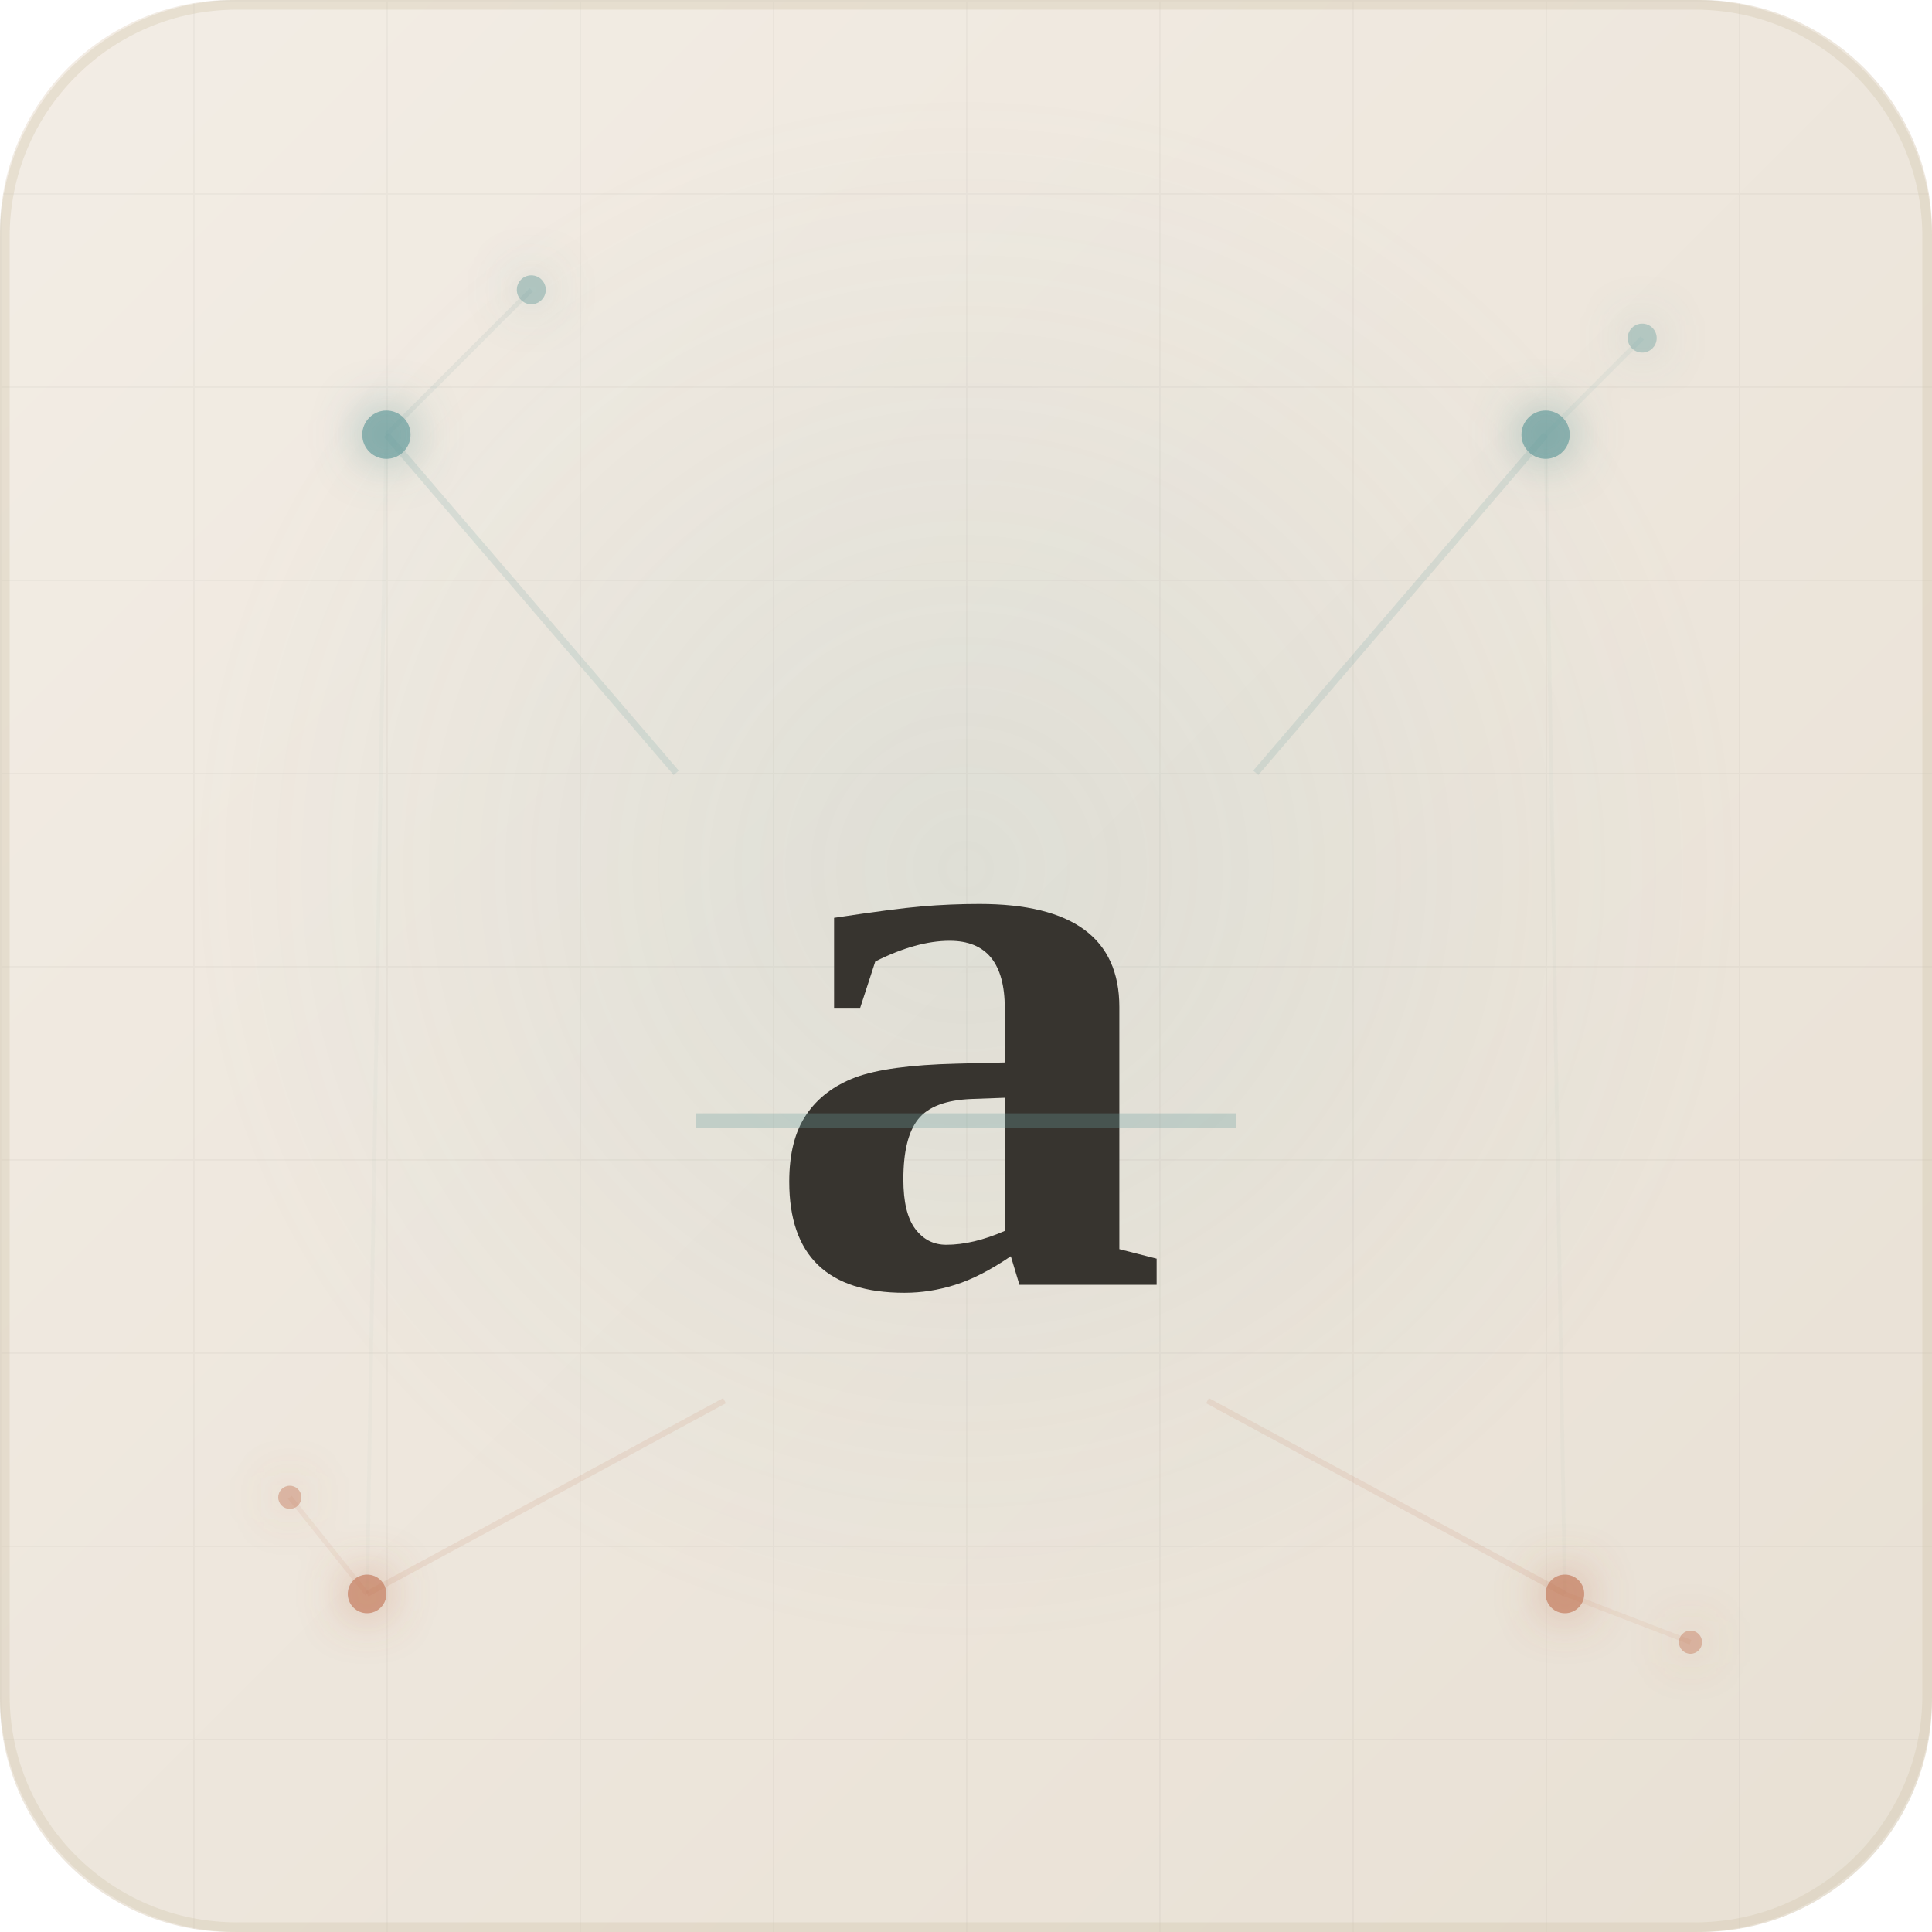
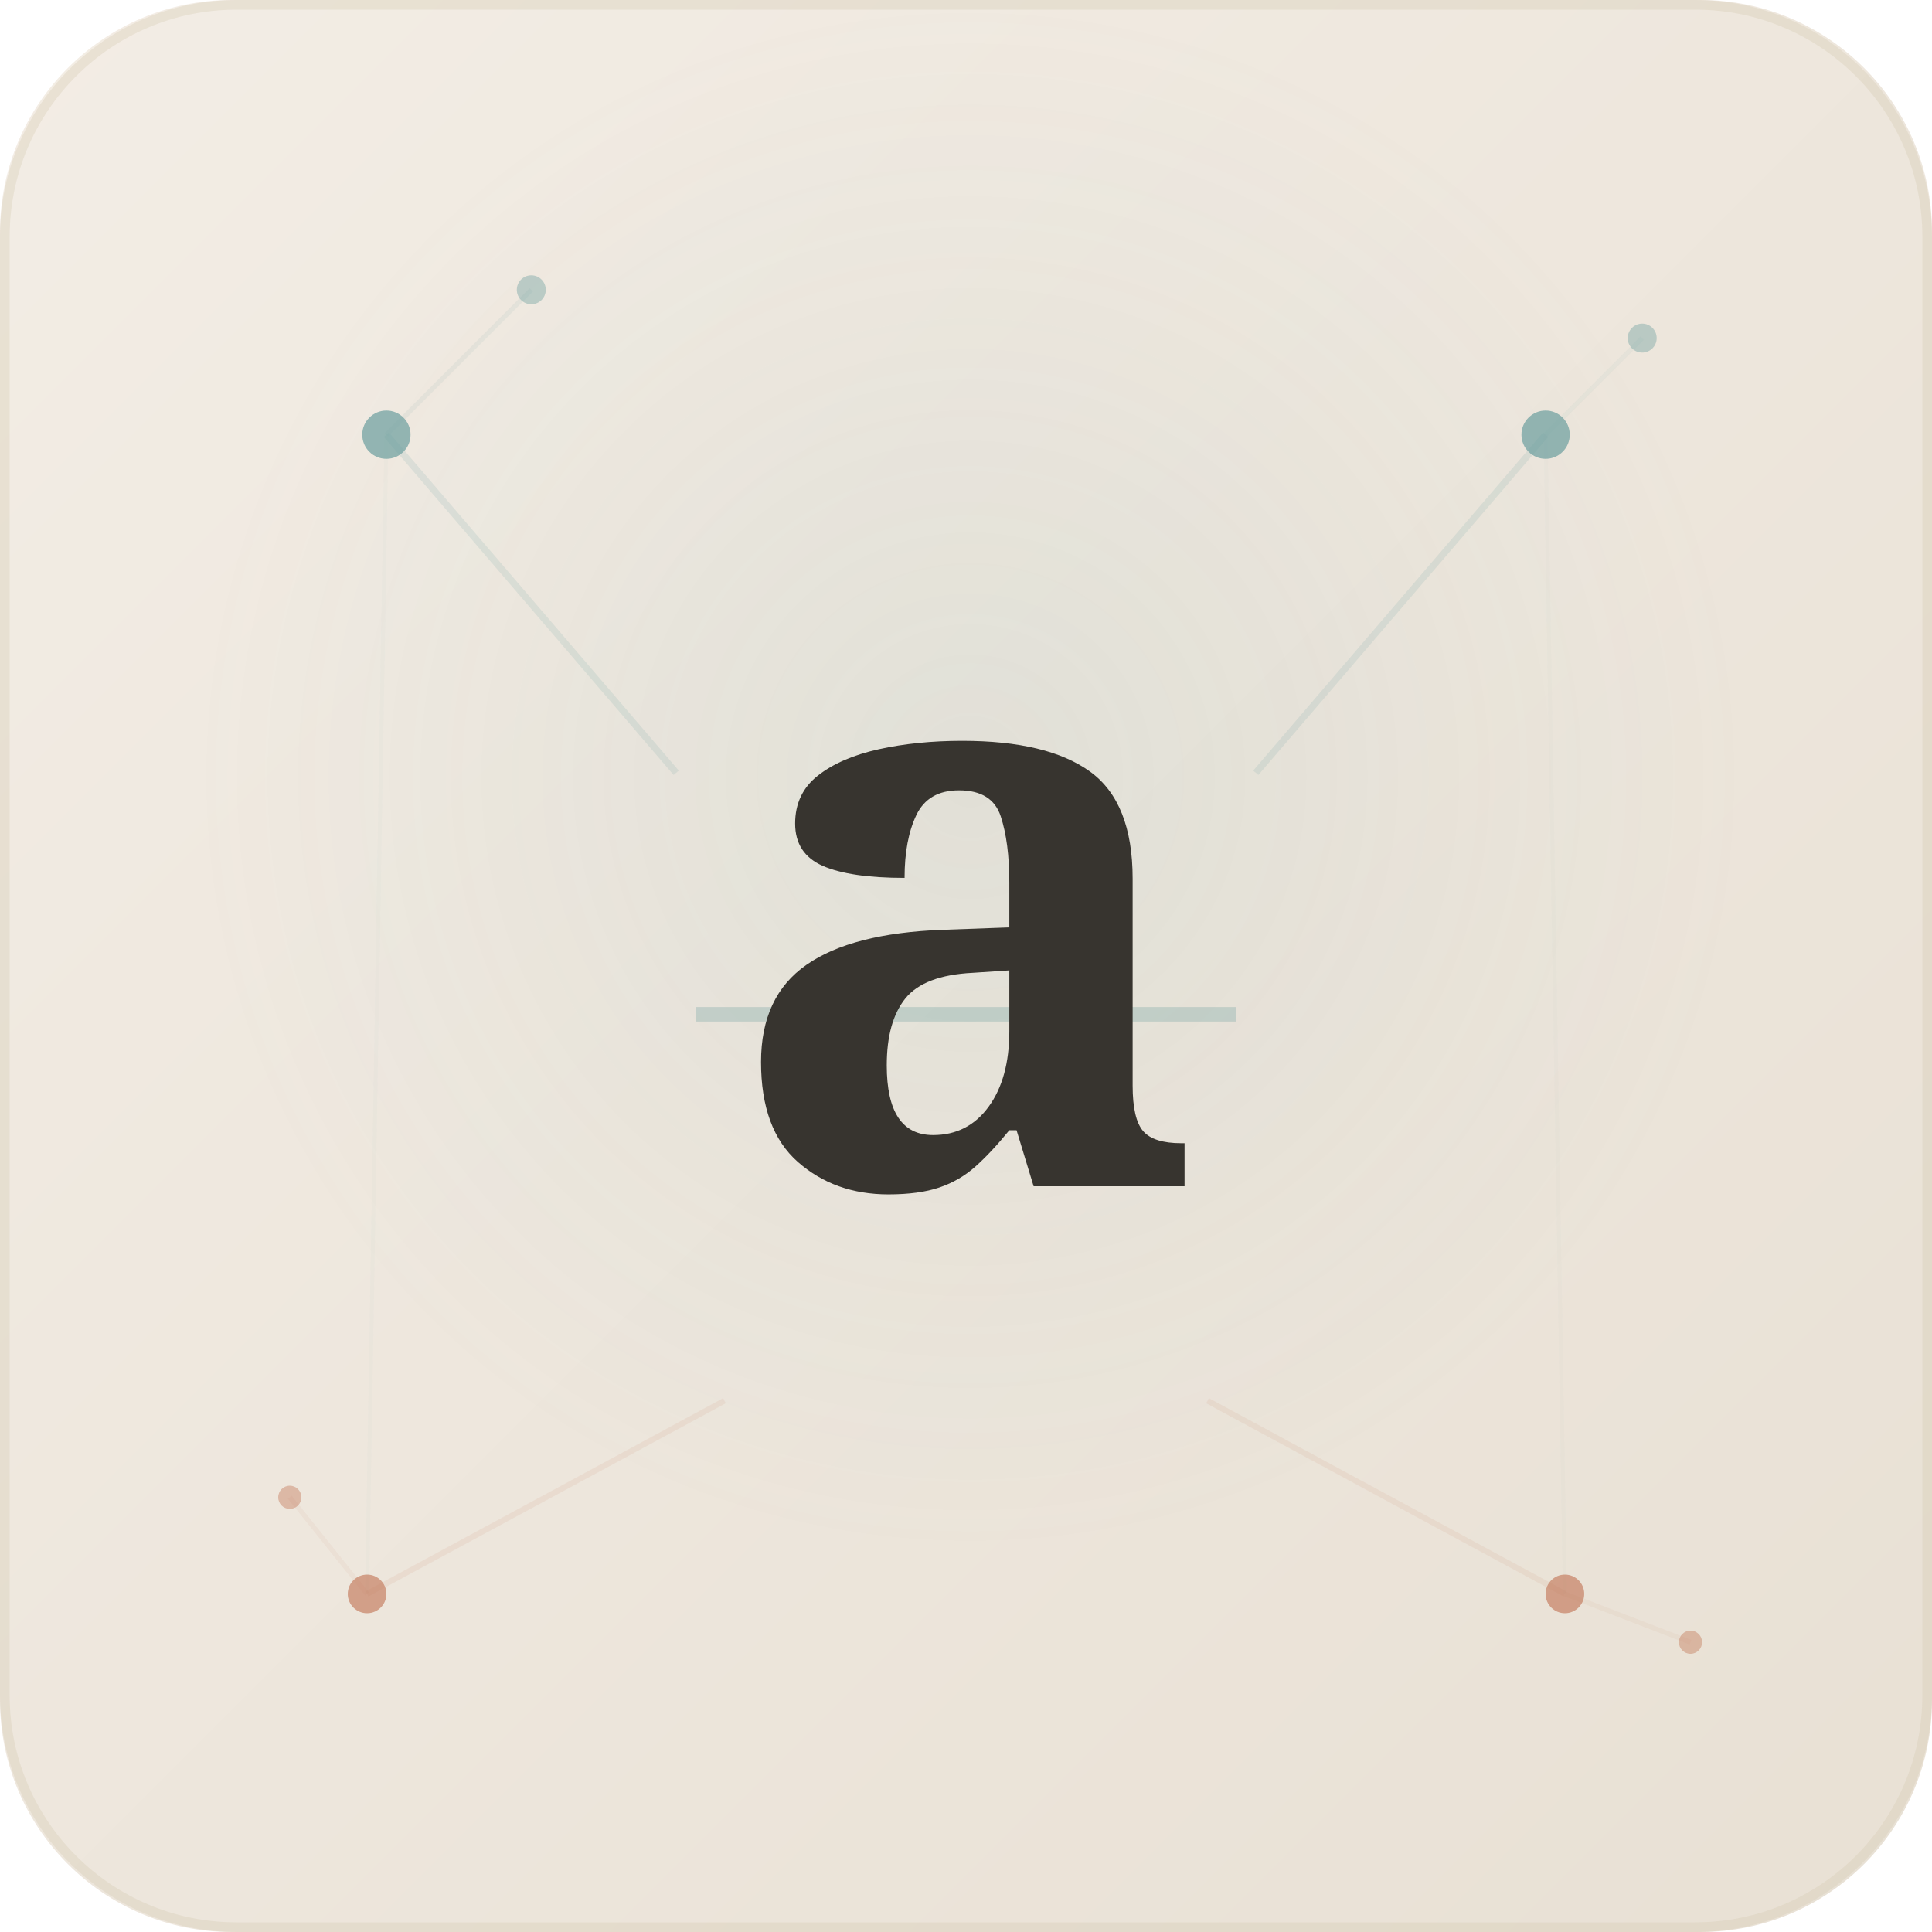
- <svg xmlns="http://www.w3.org/2000/svg" viewBox="0 0 200 200" width="200" height="200">
+ <svg xmlns="http://www.w3.org/2000/svg" id="Layer_1" version="1.1" viewBox="0 0 200 200">
  <defs>
-     <linearGradient id="logoBg" x1="0" y1="0" x2="1" y2="1">
-       <stop offset="0%" stop-color="#F3EDE5" />
-       <stop offset="100%" stop-color="#E8E0D4" />
+     <style>
+       .st0 {
+         fill: url(#logoGrid);
+       }
+ 
+       .st1, .st2, .st3, .st4, .st5, .st6, .st7, .st8, .st9, .st10, .st11, .st12, .st13, .st14, .st15 {
+         isolation: isolate;
+       }
+ 
+       .st1, .st2, .st4 {
+         fill: #6b9e9e;
+       }
+ 
+       .st1, .st5 {
+         opacity: .4;
+       }
+ 
+       .st2 {
+         opacity: .4;
+       }
+ 
+       .st3, .st16, .st6, .st7, .st8, .st10, .st12, .st13, .st14, .st15 {
+         fill: none;
+       }
+ 
+       .st3, .st6, .st7, .st10, .st15 {
+         stroke: #6b9e9e;
+       }
+ 
+       .st3, .st6, .st12 {
+         stroke-width: .5px;
+       }
+ 
+       .st3, .st15 {
+         opacity: .3;
+       }
+ 
+       .st4 {
+         opacity: .7;
+       }
+ 
+       .st5, .st11 {
+         fill: #c07050;
+       }
+ 
+       .st17 {
+         fill: url(#radial-gradient);
+       }
+ 
+       .st6, .st12 {
+         opacity: .2;
+       }
+ 
+       .st7 {
+         opacity: .1;
+         stroke-width: .4px;
+       }
+ 
+       .st8 {
+         stroke-width: .6px;
+       }
+ 
+       .st8, .st12 {
+         stroke: #c07050;
+       }
+ 
+       .st8, .st14, .st18 {
+         opacity: .3;
+       }
+ 
+       .st9 {
+         fill: #37342f;
+         font-family: Georgia-Bold, Georgia;
+         font-size: 84px;
+         font-weight: 700;
+       }
+ 
+       .st10 {
+         opacity: .5;
+         stroke-width: .7px;
+       }
+ 
+       .st11 {
+         opacity: .6;
+       }
+ 
+       .st13 {
+         opacity: 0;
+         stroke: #37342f;
+         stroke-width: .3px;
+       }
+ 
+       .st19 {
+         fill: url(#linear-gradient);
+       }
+ 
+       .st14 {
+         stroke: #d1c6ab;
+       }
+ 
+       .st15 {
+         stroke-width: 1.5px;
+       }
+     </style>
+     <linearGradient id="linear-gradient" x1="-854.7" y1="638.8" x2="-853.7" y2="637.8" gradientTransform="translate(170941 127761) scale(200 -200)" gradientUnits="userSpaceOnUse">
+       <stop offset="0" stop-color="#f3ede5" />
+       <stop offset="1" stop-color="#e8e0d4" />
    </linearGradient>
-     <radialGradient id="logoGlow" cx="50%" cy="45%" r="40%">
-       <stop offset="0%" stop-color="#6B9E9E" stop-opacity="0.12" />
-       <stop offset="100%" stop-color="#6B9E9E" stop-opacity="0" />
+     <pattern id="logoGrid" x="0" y="0" width="20" height="20" patternTransform="translate(19 -15283) scale(1 -1)" patternUnits="userSpaceOnUse" viewBox="0 0 20 20">
+       <g>
+         <rect class="st16" width="20" height="20" />
+         <path class="st13" d="M20,20H0V0" />
+       </g>
+     </pattern>
+     <radialGradient id="radial-gradient" cx="-854.2" cy="638.4" fx="-854.2" fy="638.4" r=".4" gradientTransform="translate(170941 127761) scale(200 -200)" gradientUnits="userSpaceOnUse">
+       <stop offset="0" stop-color="#6b9e9e" stop-opacity=".1" />
+       <stop offset="1" stop-color="#6b9e9e" stop-opacity="0" />
    </radialGradient>
-     <filter id="nGlow" x="-50%" y="-50%" width="200%" height="200%">
-       <feGaussianBlur in="SourceGraphic" stdDeviation="2.5" result="blur" />
-       <feMerge>
-         <feMergeNode in="blur" />
-         <feMergeNode in="SourceGraphic" />
-       </feMerge>
-     </filter>
-     <pattern id="logoGrid" width="20" height="20" patternUnits="userSpaceOnUse">
-       <path d="M 20 0 L 0 0 0 20" fill="none" stroke="#37342F" stroke-width="0.3" opacity="0.04" />
-     </pattern>
  </defs>
-   <rect width="200" height="200" rx="24" fill="url(#logoBg)" />
-   <rect width="200" height="200" rx="24" fill="url(#logoGrid)" />
-   <rect width="200" height="200" rx="24" fill="url(#logoGlow)" />
-   <g opacity="0.35">
-     <line x1="70" y1="80" x2="40" y2="45" stroke="#6B9E9E" stroke-width="0.7" opacity="0.5" />
-     <line x1="40" y1="45" x2="55" y2="30" stroke="#6B9E9E" stroke-width="0.5" opacity="0.3" />
-     <line x1="130" y1="80" x2="160" y2="45" stroke="#6B9E9E" stroke-width="0.7" opacity="0.5" />
-     <line x1="160" y1="45" x2="170" y2="35" stroke="#6B9E9E" stroke-width="0.5" opacity="0.25" />
-     <line x1="75" y1="145" x2="38" y2="165" stroke="#C07050" stroke-width="0.6" opacity="0.35" />
-     <line x1="38" y1="165" x2="30" y2="155" stroke="#C07050" stroke-width="0.5" opacity="0.25" />
-     <line x1="125" y1="145" x2="162" y2="165" stroke="#C07050" stroke-width="0.6" opacity="0.35" />
-     <line x1="162" y1="165" x2="175" y2="170" stroke="#C07050" stroke-width="0.5" opacity="0.25" />
-     <line x1="40" y1="45" x2="38" y2="165" stroke="#6B9E9E" stroke-width="0.4" opacity="0.1" />
-     <line x1="160" y1="45" x2="162" y2="165" stroke="#6B9E9E" stroke-width="0.4" opacity="0.1" />
+   <rect class="st19" width="200" height="200" rx="24" ry="24" />
+   <rect class="st0" width="200" height="200" rx="24" ry="24" />
+   <rect class="st17" width="200" height="200" rx="24" ry="24" />
+   <g class="st18">
+     <line class="st10" x1="70" y1="80" x2="40" y2="45" />
+     <line class="st3" x1="40" y1="45" x2="55" y2="30" />
+     <line class="st10" x1="130" y1="80" x2="160" y2="45" />
+     <line class="st6" x1="160" y1="45" x2="170" y2="35" />
+     <line class="st8" x1="75" y1="145" x2="38" y2="165" />
+     <line class="st12" x1="38" y1="165" x2="30" y2="155" />
+     <line class="st8" x1="125" y1="145" x2="162" y2="165" />
+     <line class="st12" x1="162" y1="165" x2="175" y2="170" />
+     <line class="st7" x1="40" y1="45" x2="38" y2="165" />
+     <line class="st7" x1="160" y1="45" x2="162" y2="165" />
  </g>
-   <g filter="url(#nGlow)">
-     <circle cx="40" cy="45" r="2.5" fill="#6B9E9E" opacity="0.7" />
-     <circle cx="55" cy="30" r="1.5" fill="#6B9E9E" opacity="0.45" />
-     <circle cx="160" cy="45" r="2.5" fill="#6B9E9E" opacity="0.7" />
-     <circle cx="170" cy="35" r="1.5" fill="#6B9E9E" opacity="0.4" />
-     <circle cx="38" cy="165" r="2" fill="#C07050" opacity="0.6" />
-     <circle cx="30" cy="155" r="1.2" fill="#C07050" opacity="0.4" />
-     <circle cx="162" cy="165" r="2" fill="#C07050" opacity="0.6" />
-     <circle cx="175" cy="170" r="1.2" fill="#C07050" opacity="0.4" />
+   <g>
+     <circle class="st4" cx="40" cy="45" r="2.5" />
+     <circle class="st2" cx="55" cy="30" r="1.5" />
+     <circle class="st4" cx="160" cy="45" r="2.5" />
+     <circle class="st1" cx="170" cy="35" r="1.5" />
+     <circle class="st11" cx="38" cy="165" r="2" />
+     <circle class="st5" cx="30" cy="155" r="1.2" />
+     <circle class="st11" cx="162" cy="165" r="2" />
+     <circle class="st5" cx="175" cy="170" r="1.2" />
  </g>
-   <text x="100" y="133" text-anchor="middle" font-family="'Fraunces', Georgia, 'Times New Roman', serif" font-size="84" font-weight="800" fill="#37342F">a</text>
-   <line x1="72" y1="116" x2="128" y2="116" stroke="#6B9E9E" stroke-width="1.5" opacity="0.3" />
-   <rect x="0.5" y="0.5" width="199" height="199" rx="24" fill="none" stroke="#D1C6AB" stroke-width="1" opacity="0.35" />
+   <line class="st15" x1="72" y1="105" x2="128" y2="105" />
+   <rect class="st14" x=".5" y=".5" width="199" height="199" rx="24" ry="24" />
+   <text class="st9" transform="translate(75 122.8)">
+     <tspan x="0" y="0">a</tspan>
+   </text>
</svg>
